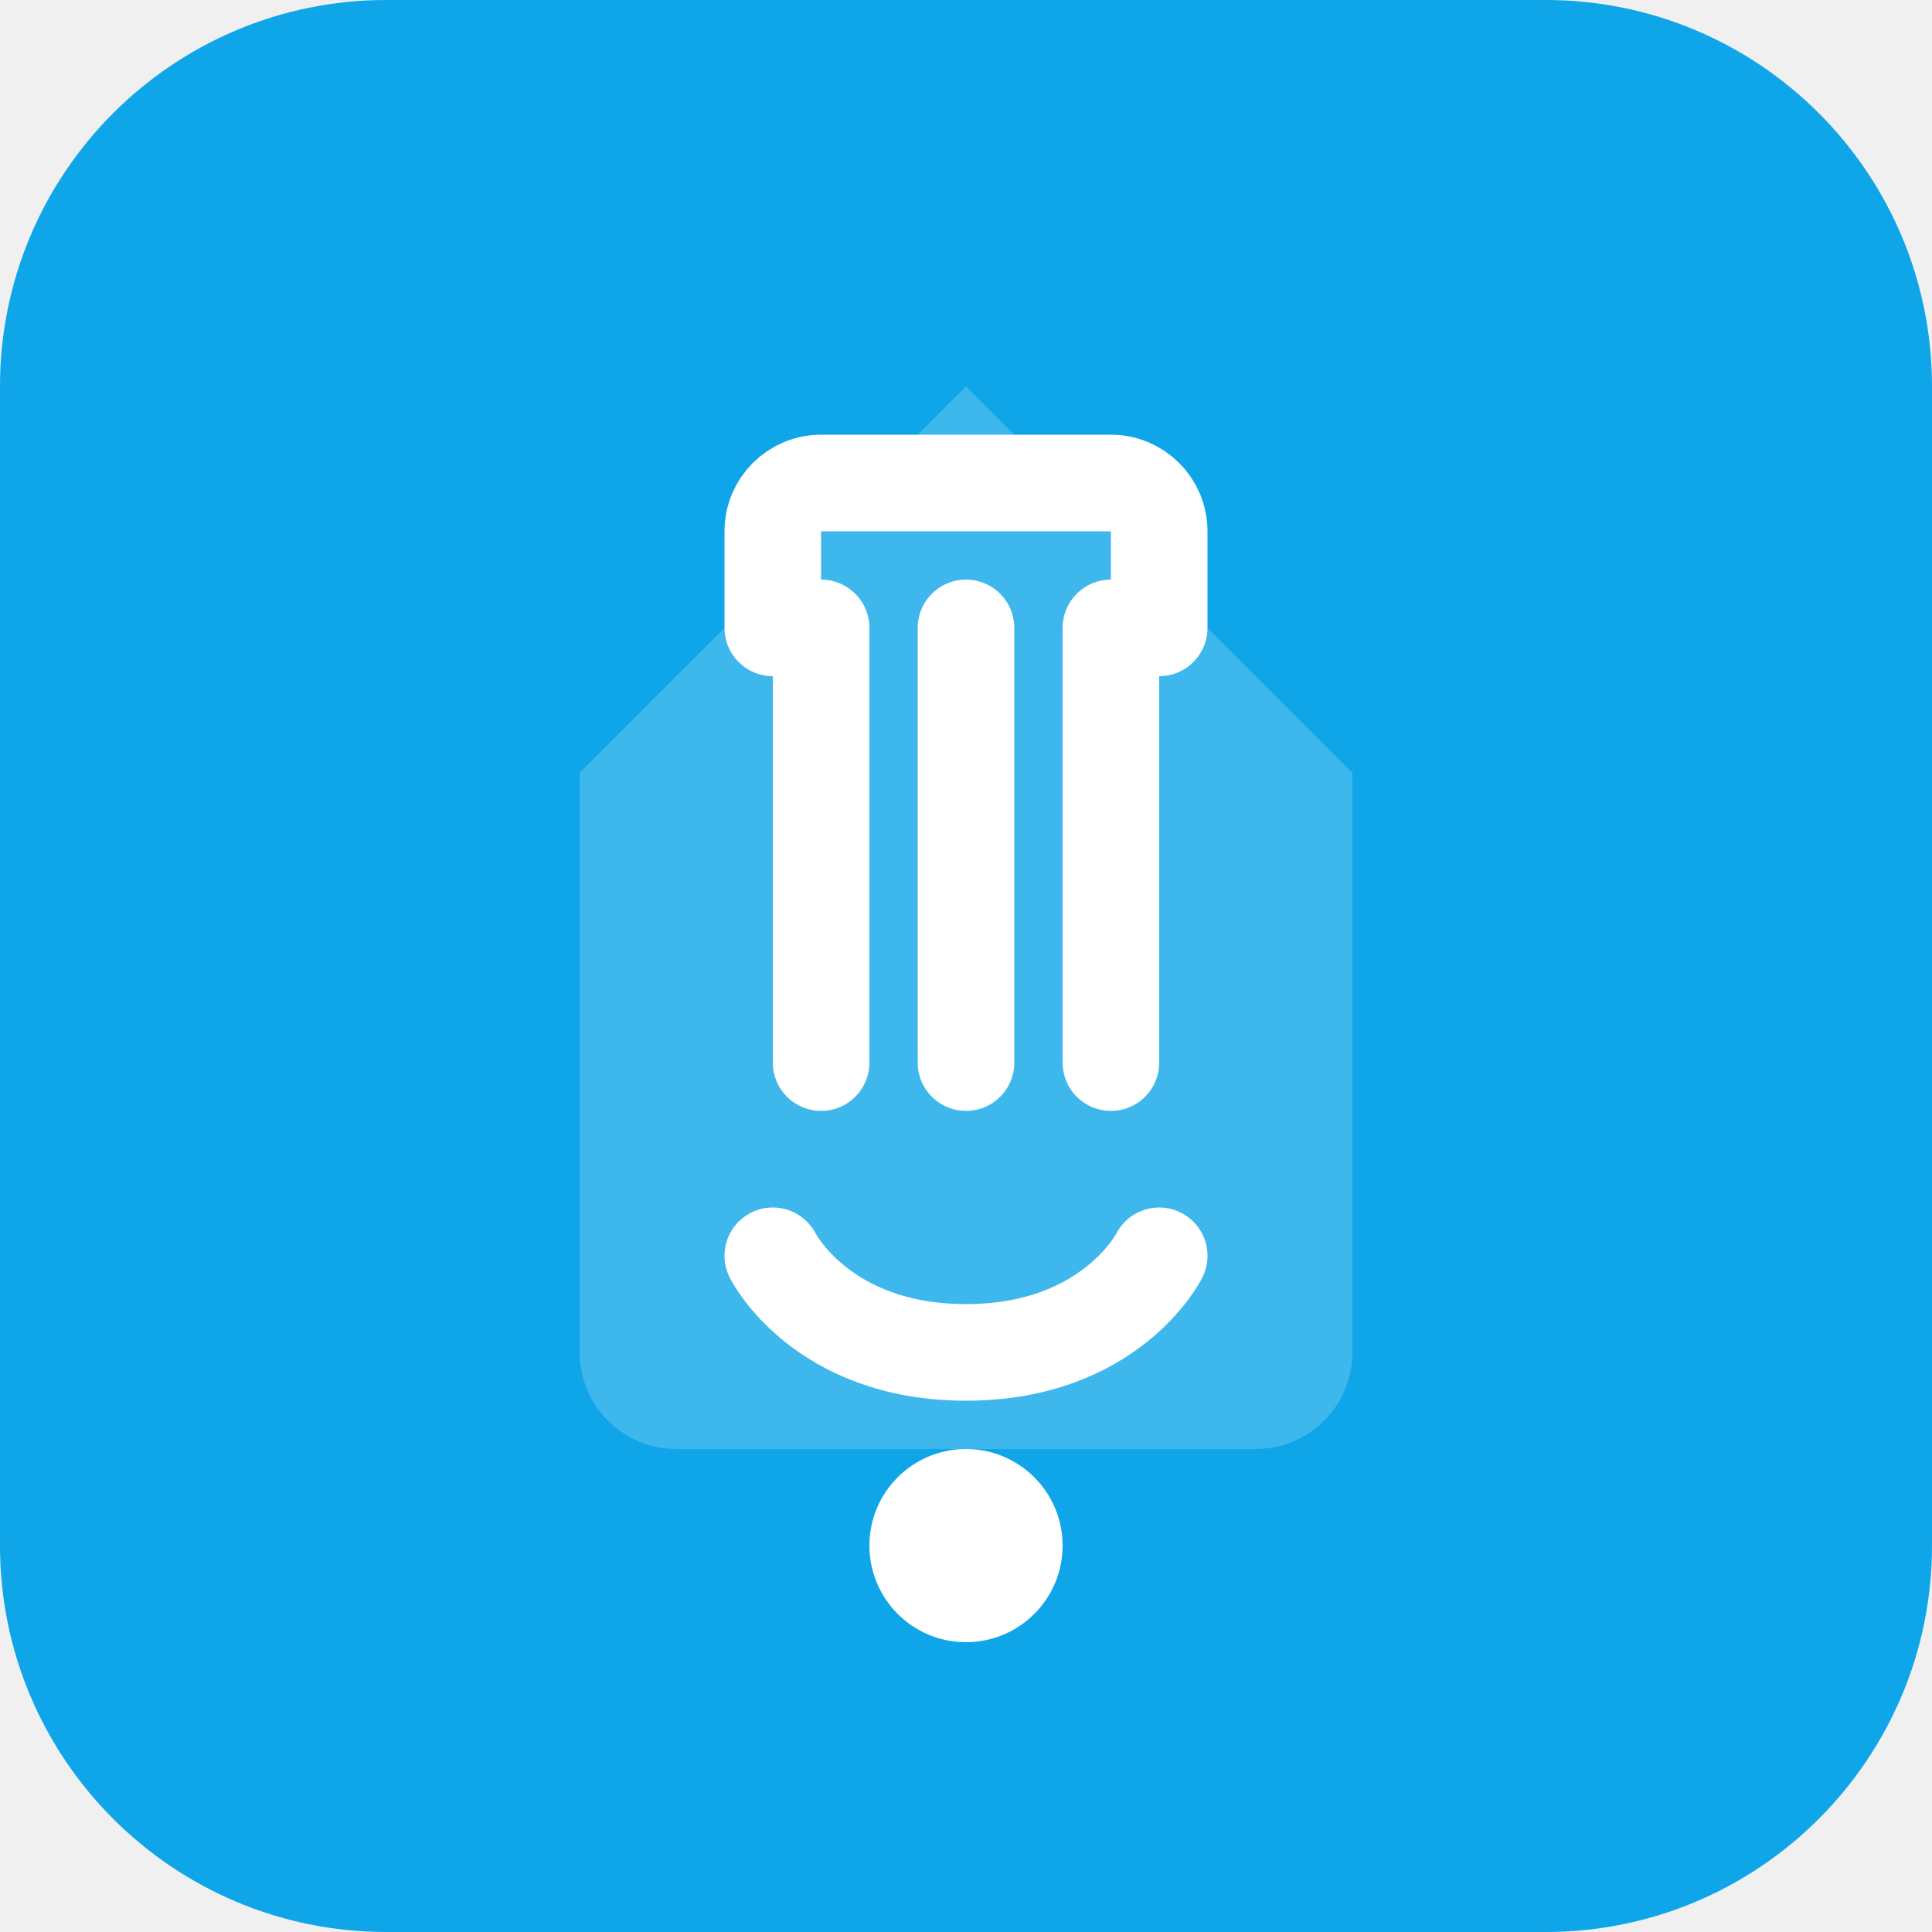
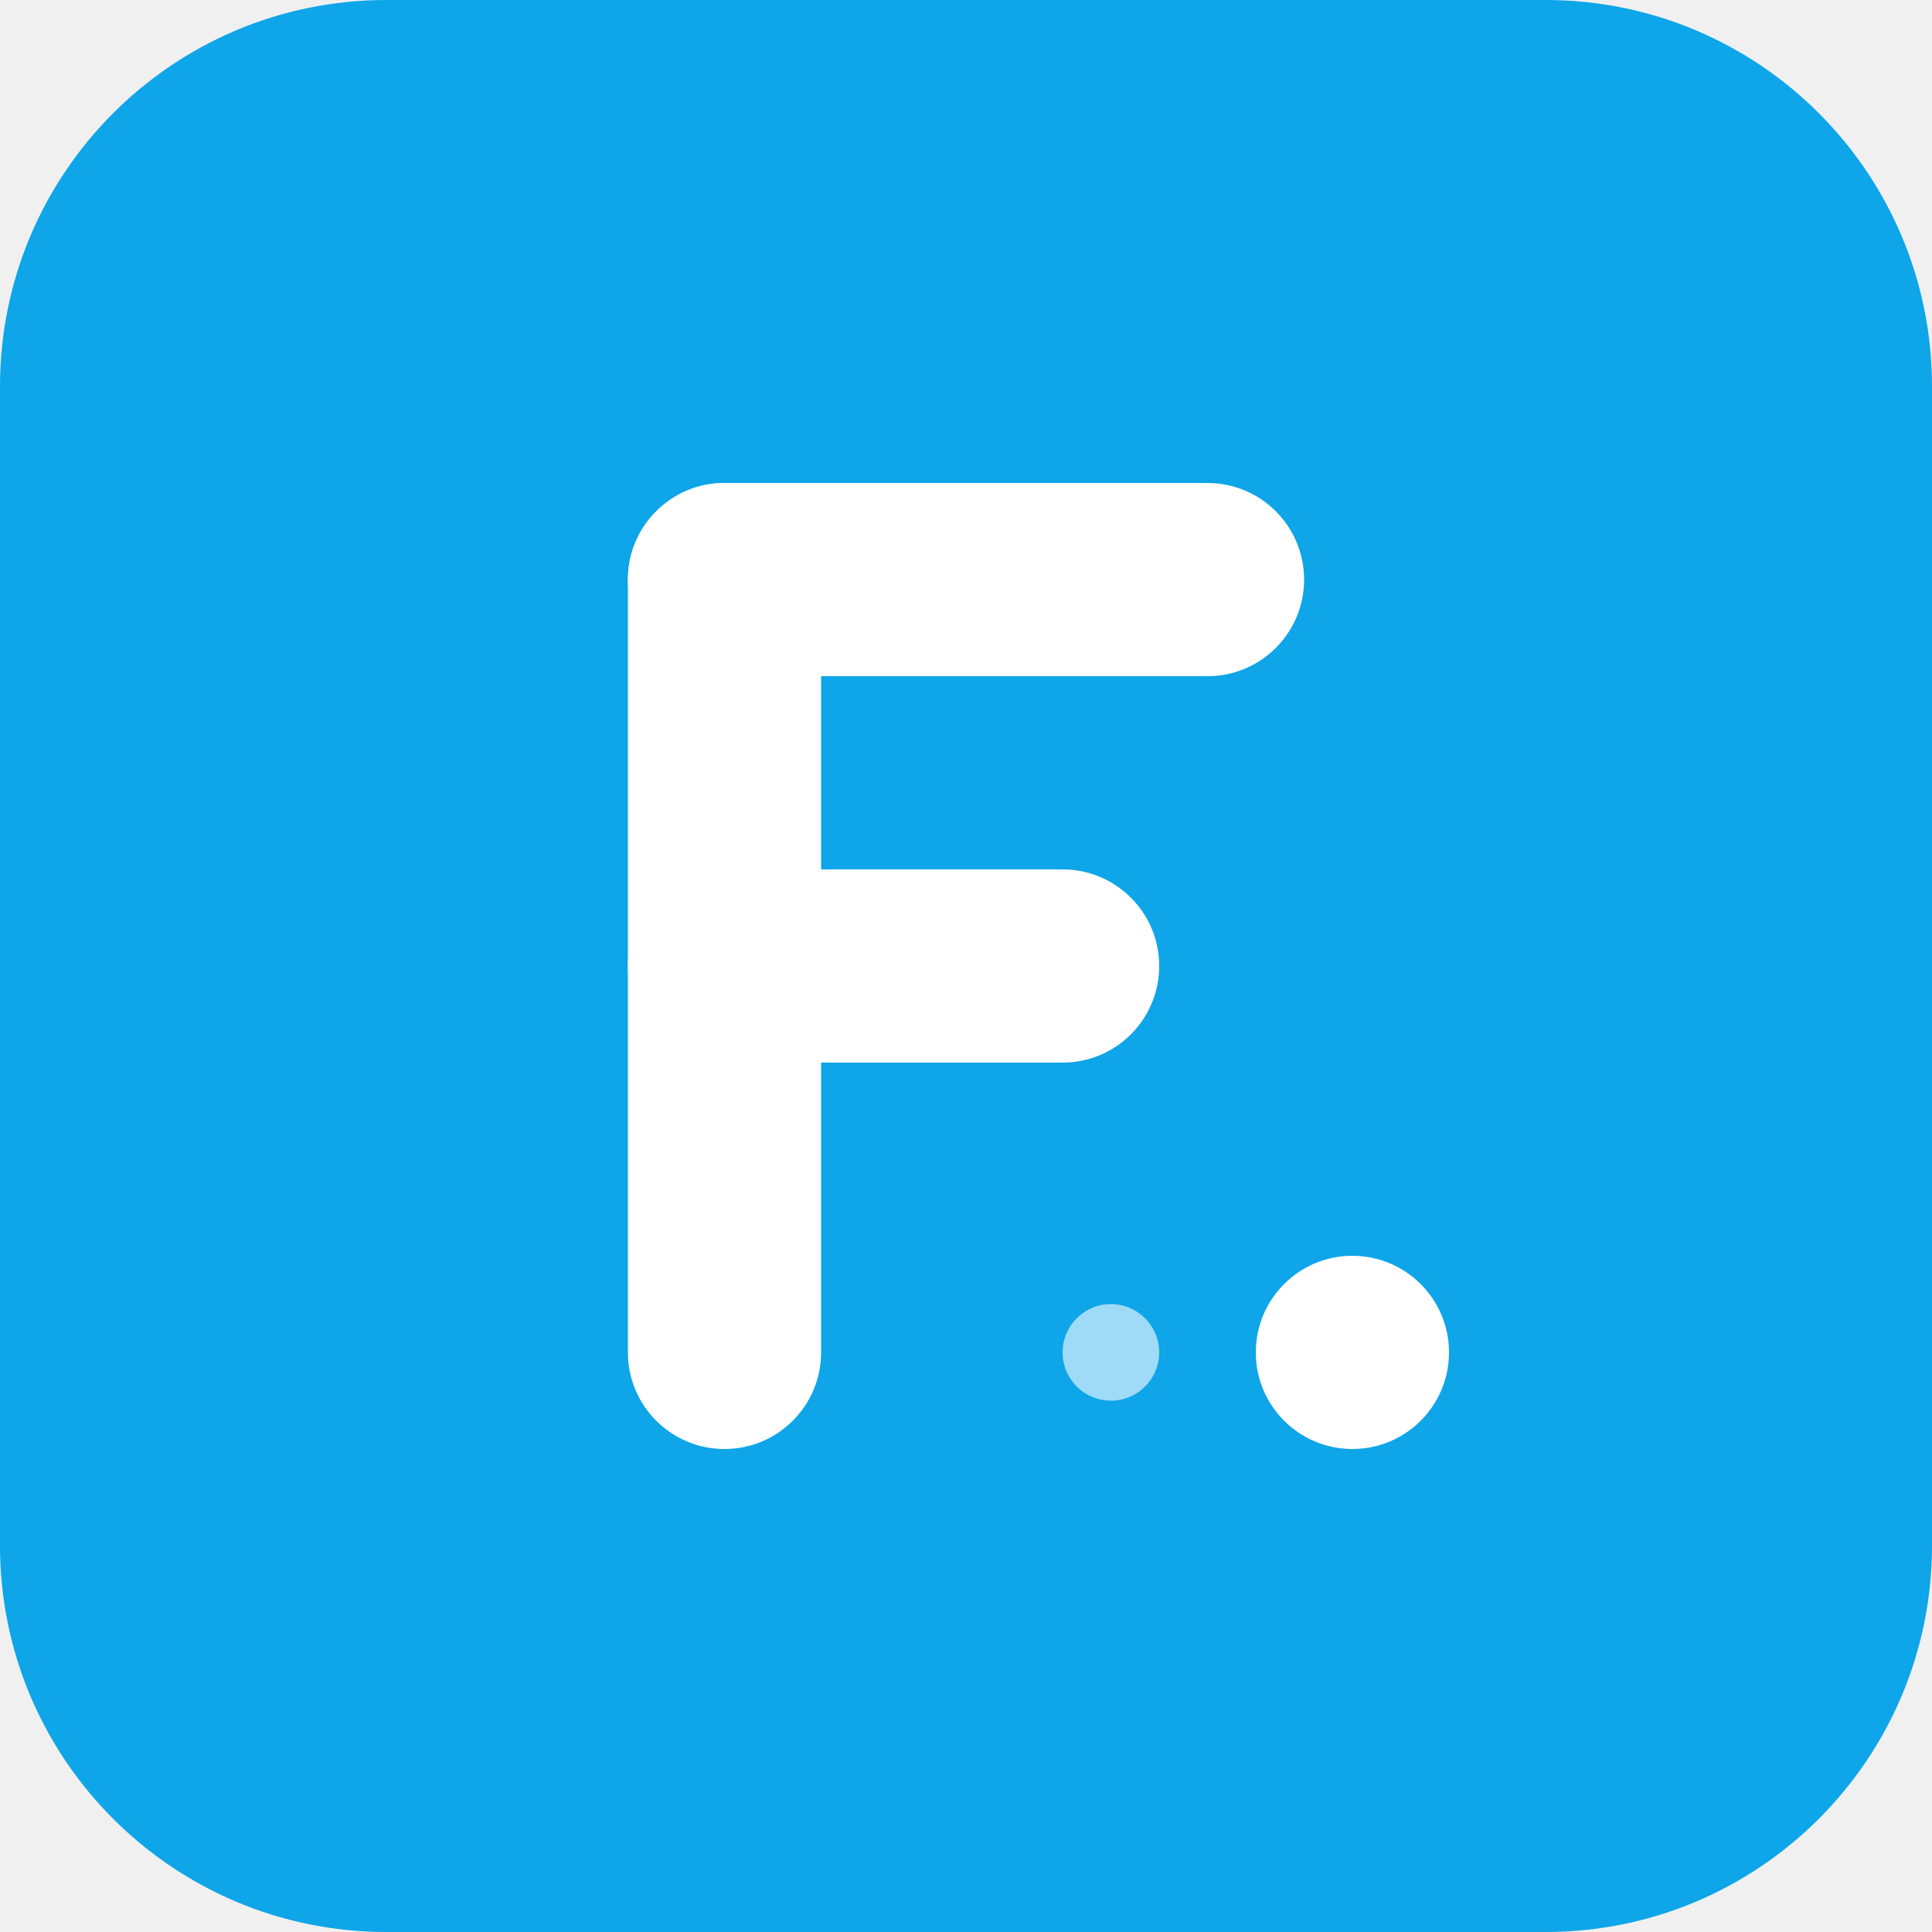
<svg xmlns="http://www.w3.org/2000/svg" viewBox="0 0 40 40" fill="none">
  <rect width="40" height="40" rx="8" fill="#0ea5e9" />
-   <path d="M20 8L12 16V28C12 28.53 12.211 29.039 12.586 29.414C12.961 29.789 13.47 30 14 30H26C26.53 30 27.039 29.789 27.414 29.414C27.789 29.039 28 28.53 28 28V16L20 8Z" fill="white" opacity="0.2" />
-   <path d="M16 13V11C16 10.448 16.448 10 17 10H23C23.552 10 24 10.448 24 11V13" stroke="white" stroke-width="2" stroke-linecap="round" />
-   <line x1="17" y1="13" x2="17" y2="22" stroke="white" stroke-width="2" stroke-linecap="round" />
-   <line x1="20" y1="13" x2="20" y2="22" stroke="white" stroke-width="2" stroke-linecap="round" />
-   <line x1="23" y1="13" x2="23" y2="22" stroke="white" stroke-width="2" stroke-linecap="round" />
-   <path d="M16 26C16 26 17 28 20 28C23 28 24 26 24 26" stroke="white" stroke-width="2" stroke-linecap="round" stroke-linejoin="round" />
-   <circle cx="20" cy="32" r="2" fill="white" />
+   <rect x="13" y="10" width="4" height="20" rx="2" fill="white" />
+   <rect x="13" y="10" width="14" height="4" rx="2" fill="white" />
+   <rect x="13" y="18" width="11" height="4" rx="2" fill="white" />
+   <circle cx="28" cy="28" r="2" fill="white" />
+   <circle cx="23" cy="28" r="1" fill="white" opacity="0.6" />
</svg>
